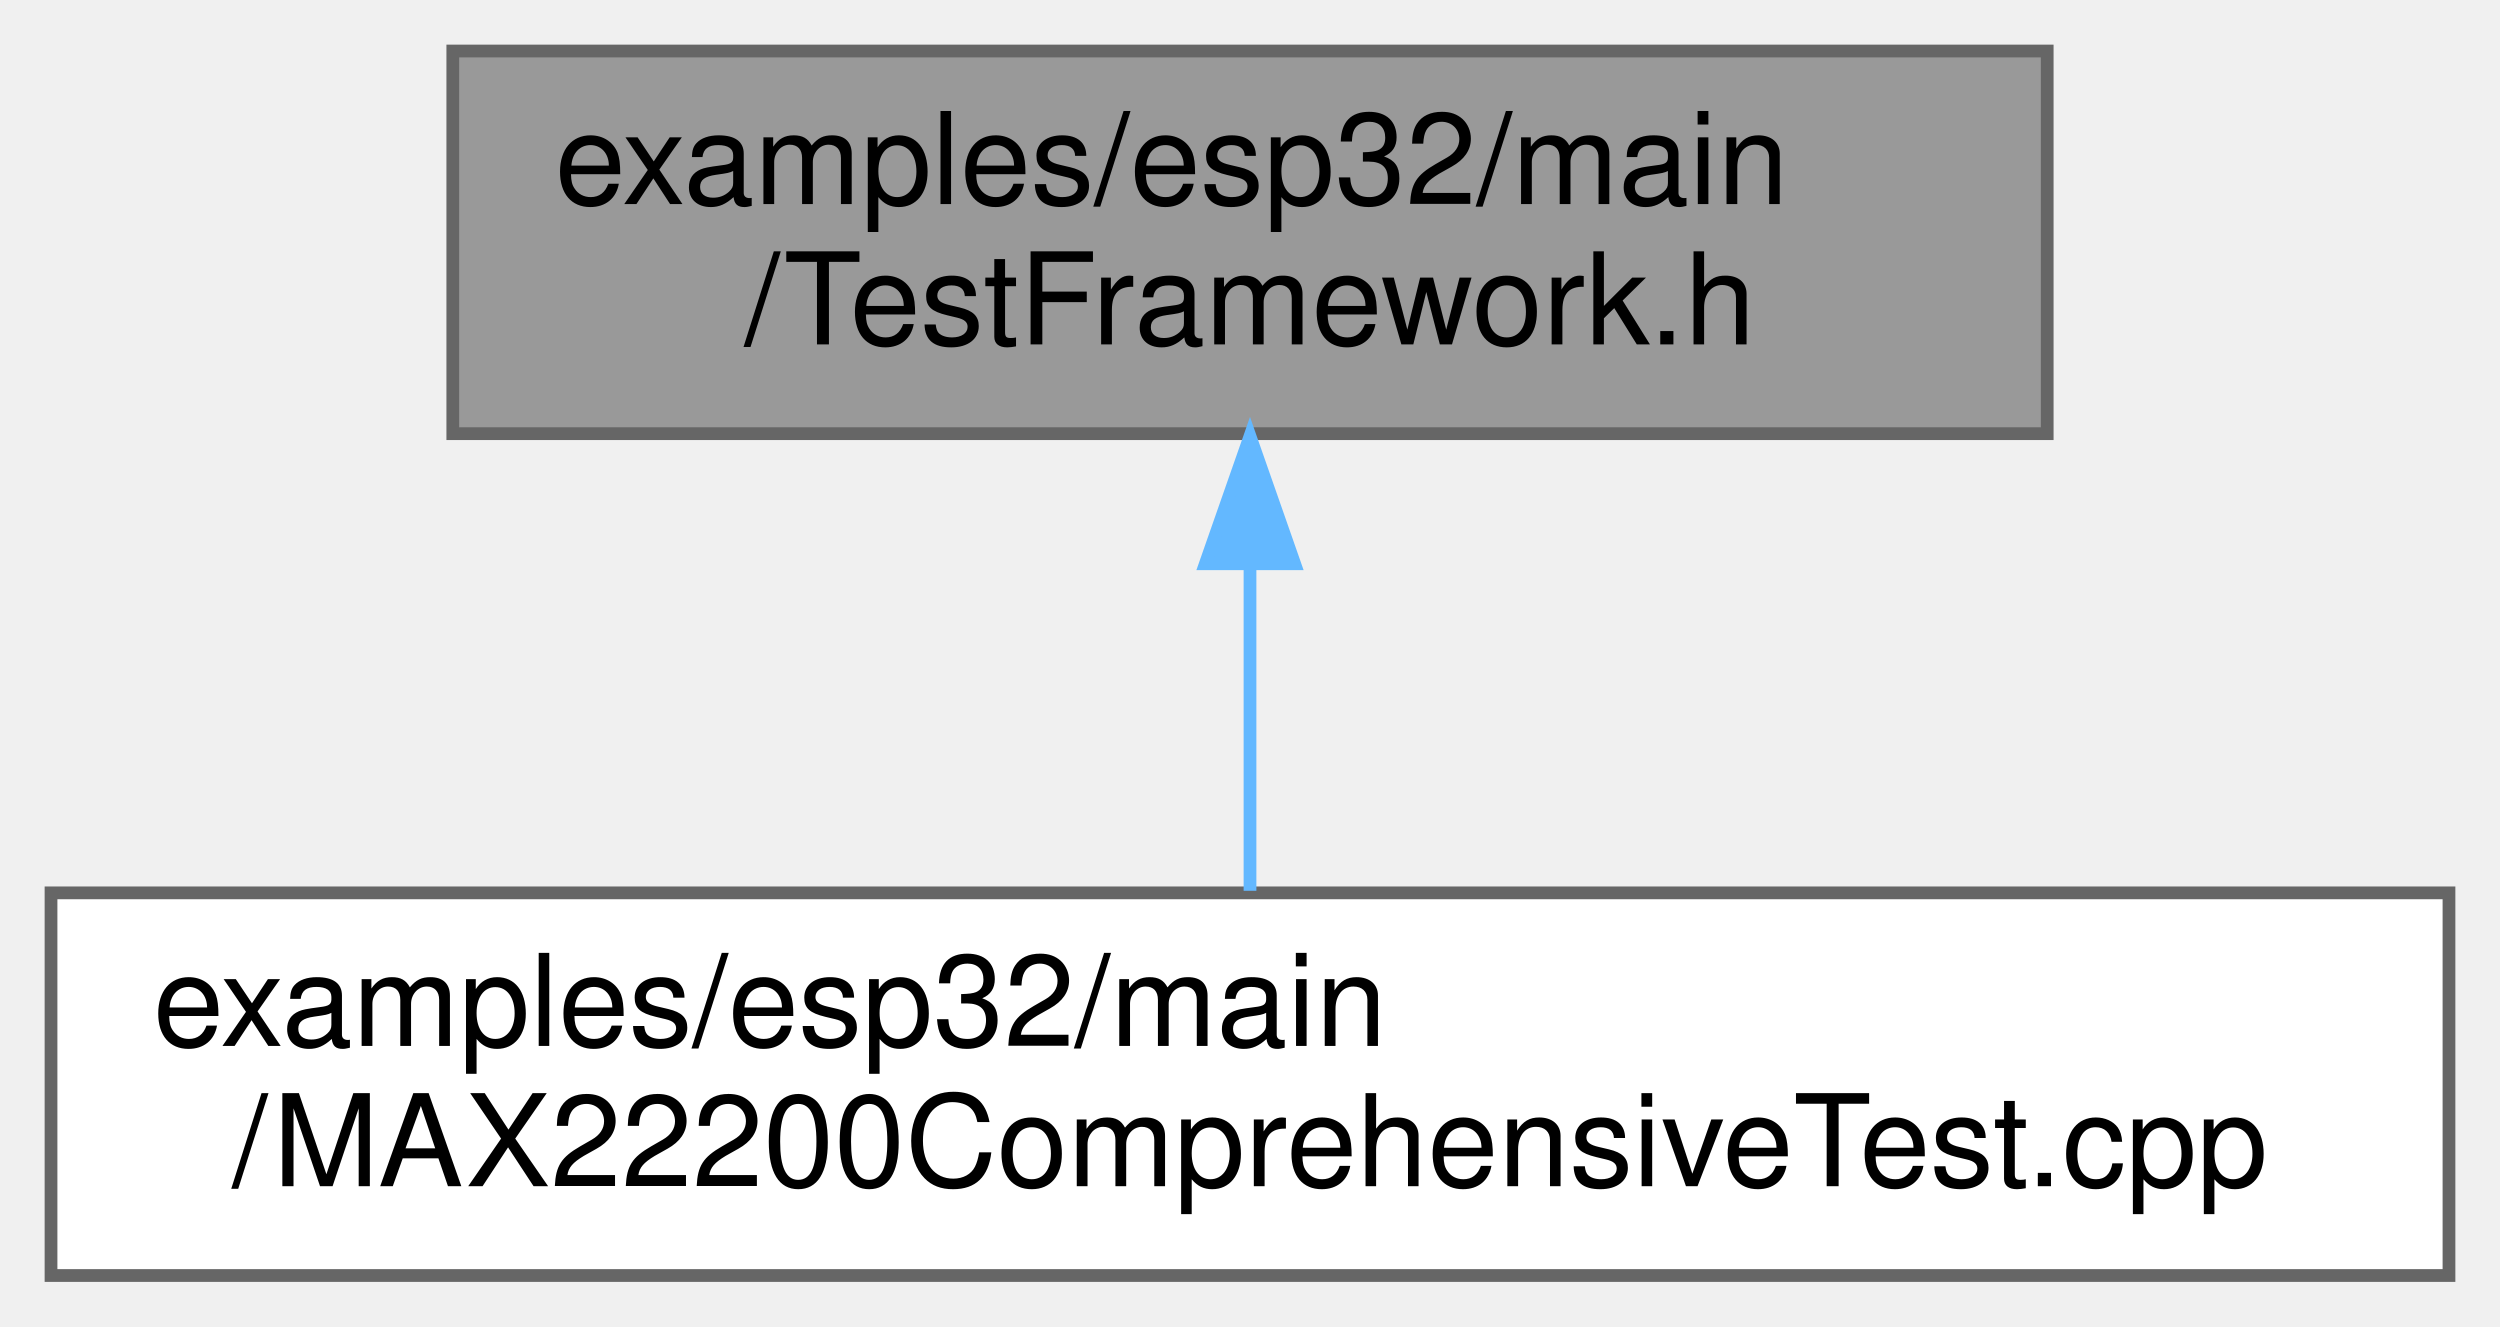
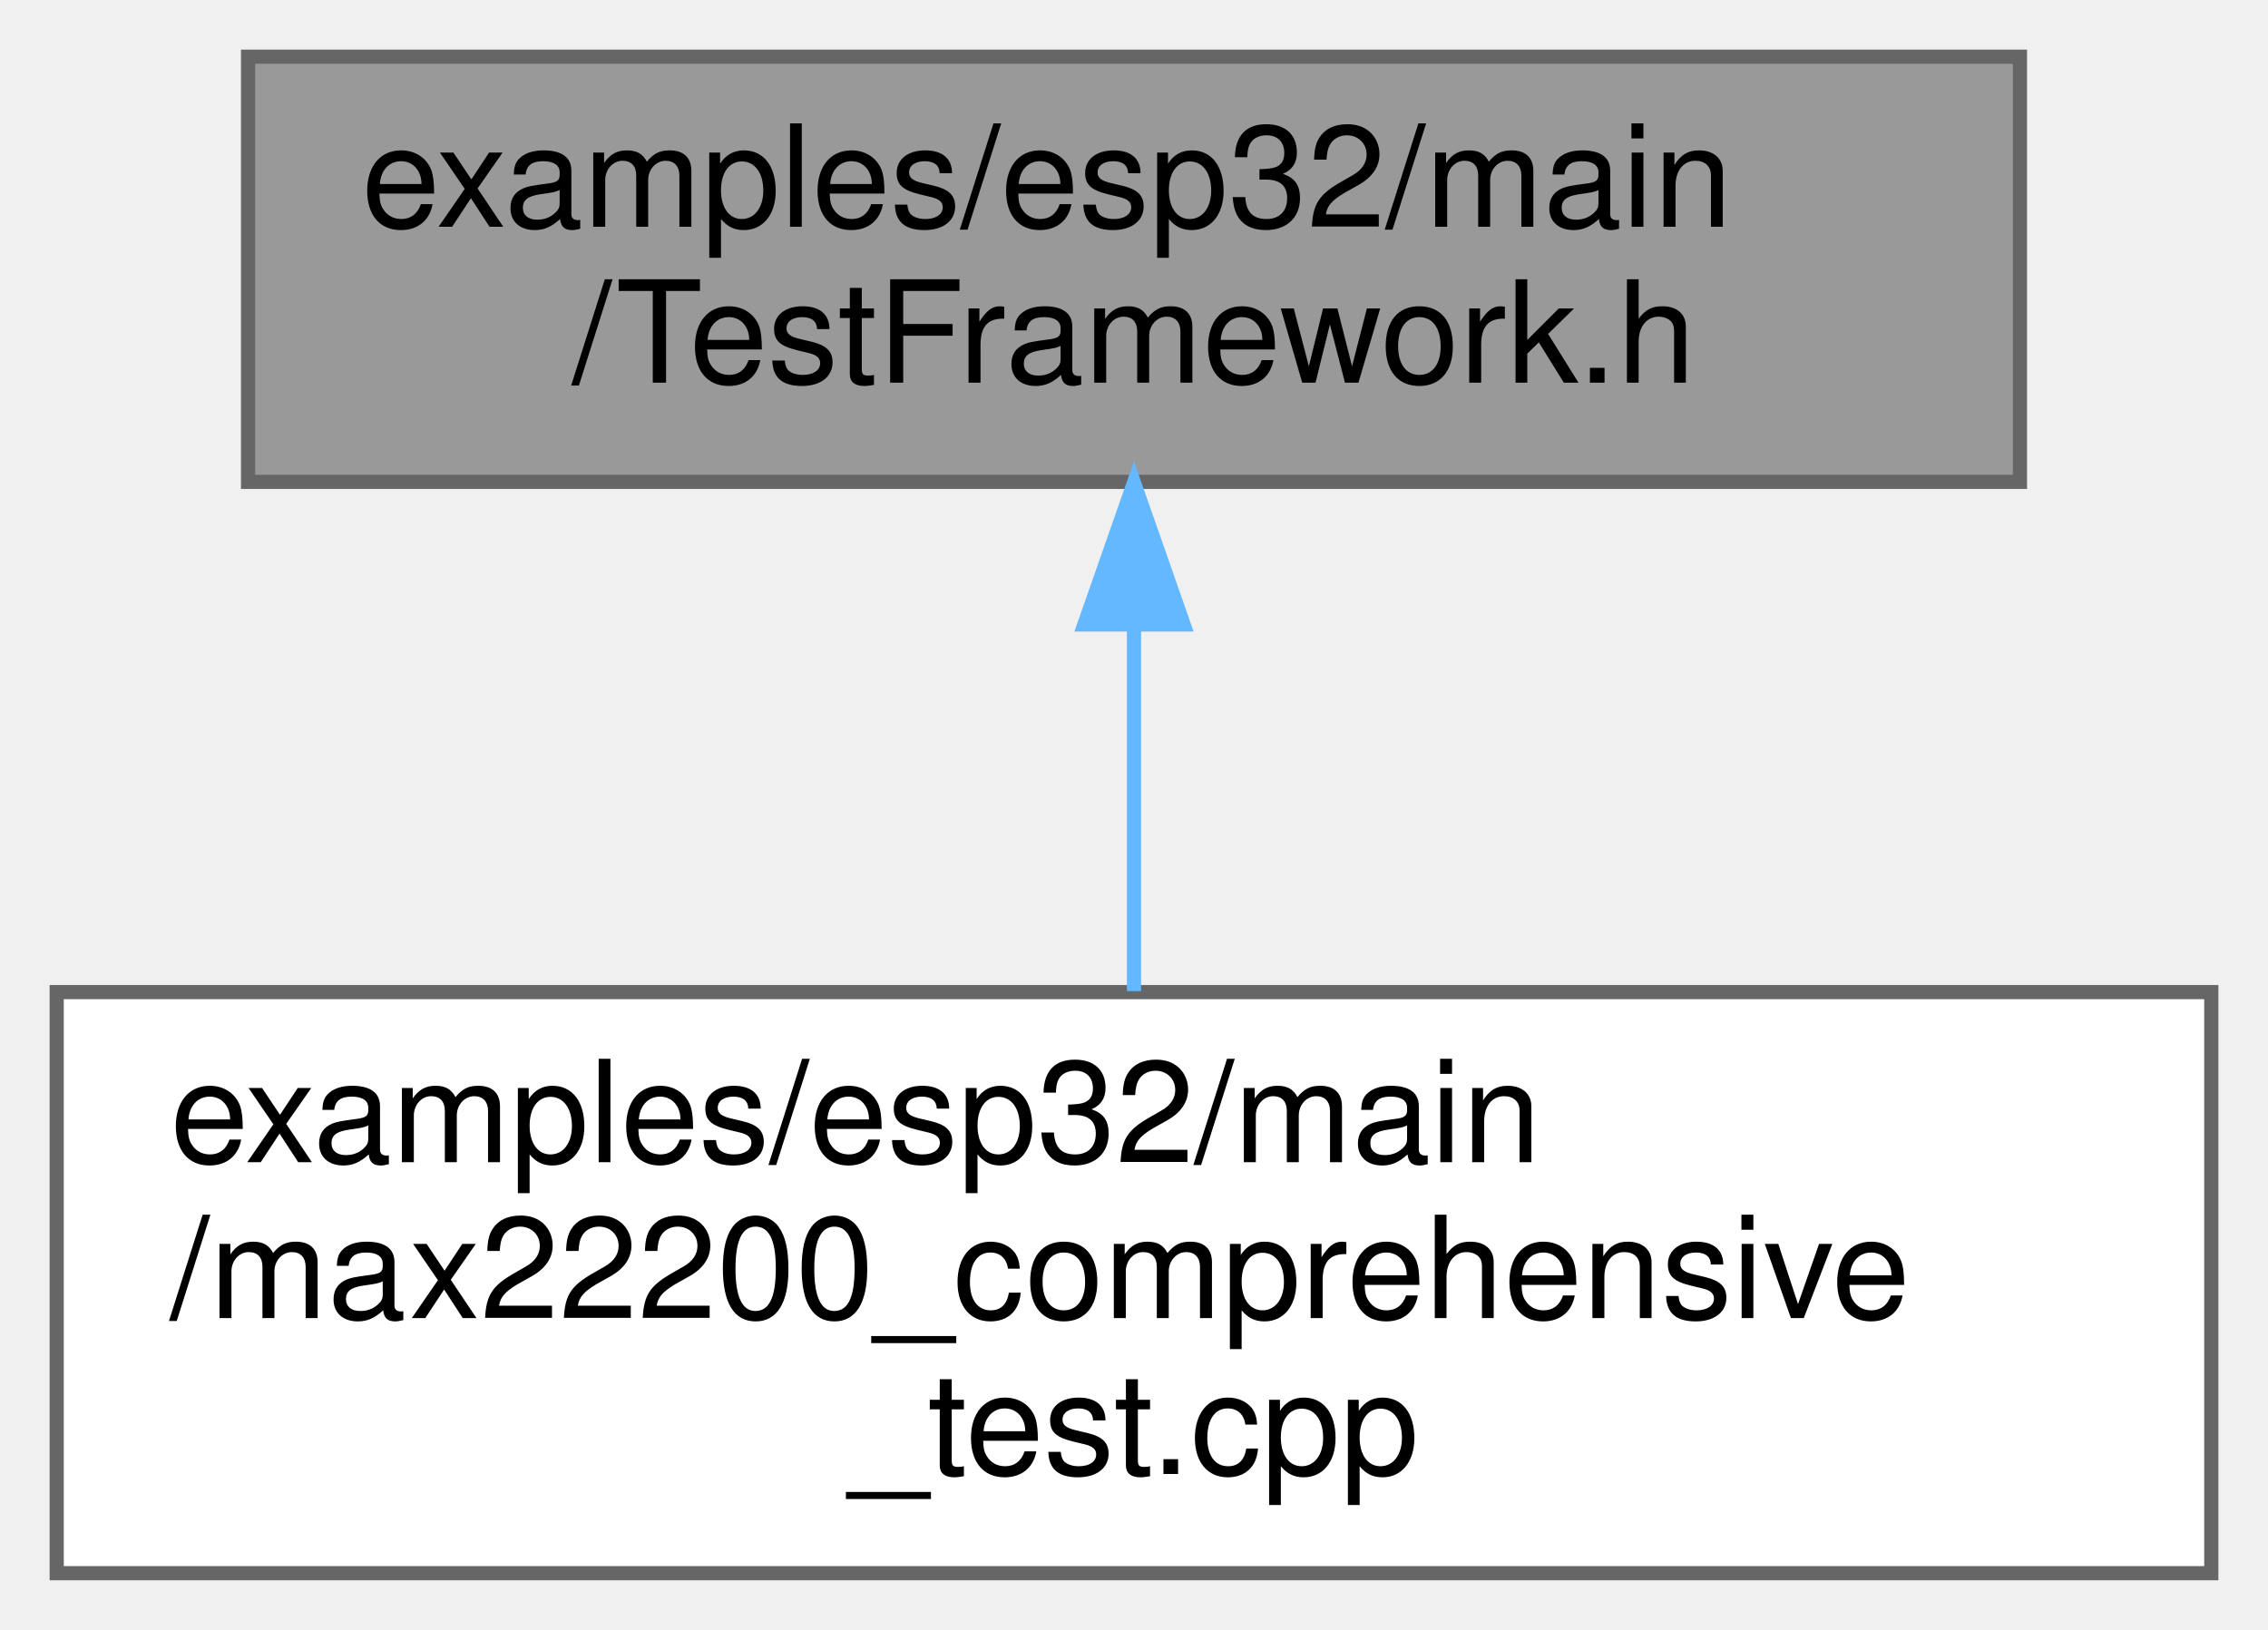
- <svg xmlns="http://www.w3.org/2000/svg" xmlns:xlink="http://www.w3.org/1999/xlink" width="196pt" height="104pt" viewBox="0.00 0.00 196.00 104.00">
-   <g id="graph0" class="graph" transform="scale(1 1) rotate(0) translate(4 100)">
+ <svg xmlns="http://www.w3.org/2000/svg" xmlns:xlink="http://www.w3.org/1999/xlink" width="160pt" height="115pt" viewBox="0.00 0.00 160.00 115.00">
+   <g id="graph0" class="graph" transform="scale(1 1) rotate(0) translate(4 111)">
    <g id="Node000001" class="node">
      <g id="a_Node000001">
        <a xlink:title="Shared testing framework for ESP32-C6 comprehensive test suites.">
-           <polygon fill="#999999" stroke="#666666" points="156.5,-96 31.5,-96 31.5,-66 156.5,-66 156.5,-96" />
-           <text text-anchor="start" x="39.5" y="-84" font-family="Helvetica,sans-Serif" font-size="10.00">examples/esp32/main</text>
-           <text text-anchor="middle" x="94" y="-73" font-family="Helvetica,sans-Serif" font-size="10.00">/TestFramework.h</text>
+           <polygon fill="#999999" stroke="#666666" points="138.5,-107 13.5,-107 13.5,-77 138.5,-77 138.5,-107" />
+           <text text-anchor="start" x="21.5" y="-95" font-family="Helvetica,sans-Serif" font-size="10.00">examples/esp32/main</text>
+           <text text-anchor="middle" x="76" y="-84" font-family="Helvetica,sans-Serif" font-size="10.00">/TestFramework.h</text>
        </a>
      </g>
    </g>
    <g id="Node000002" class="node">
      <g id="a_Node000002">
-         <a xlink:href="MAX22200ComprehensiveTest_8cpp.html" target="_top" xlink:title="Comprehensive test suite for MAX22200 driver on ESP32-C6.">
-           <polygon fill="white" stroke="#666666" points="188,-30 0,-30 0,0 188,0 188,-30" />
-           <text text-anchor="start" x="8" y="-18" font-family="Helvetica,sans-Serif" font-size="10.00">examples/esp32/main</text>
-           <text text-anchor="middle" x="94" y="-7" font-family="Helvetica,sans-Serif" font-size="10.00">/MAX22200ComprehensiveTest.cpp</text>
+         <a xlink:href="max22200__comprehensive__test_8cpp.html" target="_top" xlink:title="Comprehensive test suite for MAX22200 driver on ESP32-C6.">
+           <polygon fill="white" stroke="#666666" points="152,-41 0,-41 0,0 152,0 152,-41" />
+           <text text-anchor="start" x="8" y="-29" font-family="Helvetica,sans-Serif" font-size="10.00">examples/esp32/main</text>
+           <text text-anchor="start" x="8" y="-18" font-family="Helvetica,sans-Serif" font-size="10.00">/max22200_comprehensive</text>
+           <text text-anchor="middle" x="76" y="-7" font-family="Helvetica,sans-Serif" font-size="10.00">_test.cpp</text>
        </a>
      </g>
    </g>
    <g id="edge1_Node000001_Node000002" class="edge">
      <g id="a_edge1_Node000001_Node000002">
        <a xlink:title=" ">
-           <path fill="none" stroke="#63b8ff" d="M94,-55.54C94,-46.96 94,-37.61 94,-30.16" />
-           <polygon fill="#63b8ff" stroke="#63b8ff" points="90.5,-55.8 94,-65.8 97.5,-55.8 90.5,-55.8" />
+           <path fill="none" stroke="#63b8ff" d="M76,-66.91C76,-58.47 76,-49.1 76,-41.07" />
+           <polygon fill="#63b8ff" stroke="#63b8ff" points="72.5,-66.94 76,-76.94 79.5,-66.94 72.5,-66.94" />
        </a>
      </g>
    </g>
  </g>
</svg>
